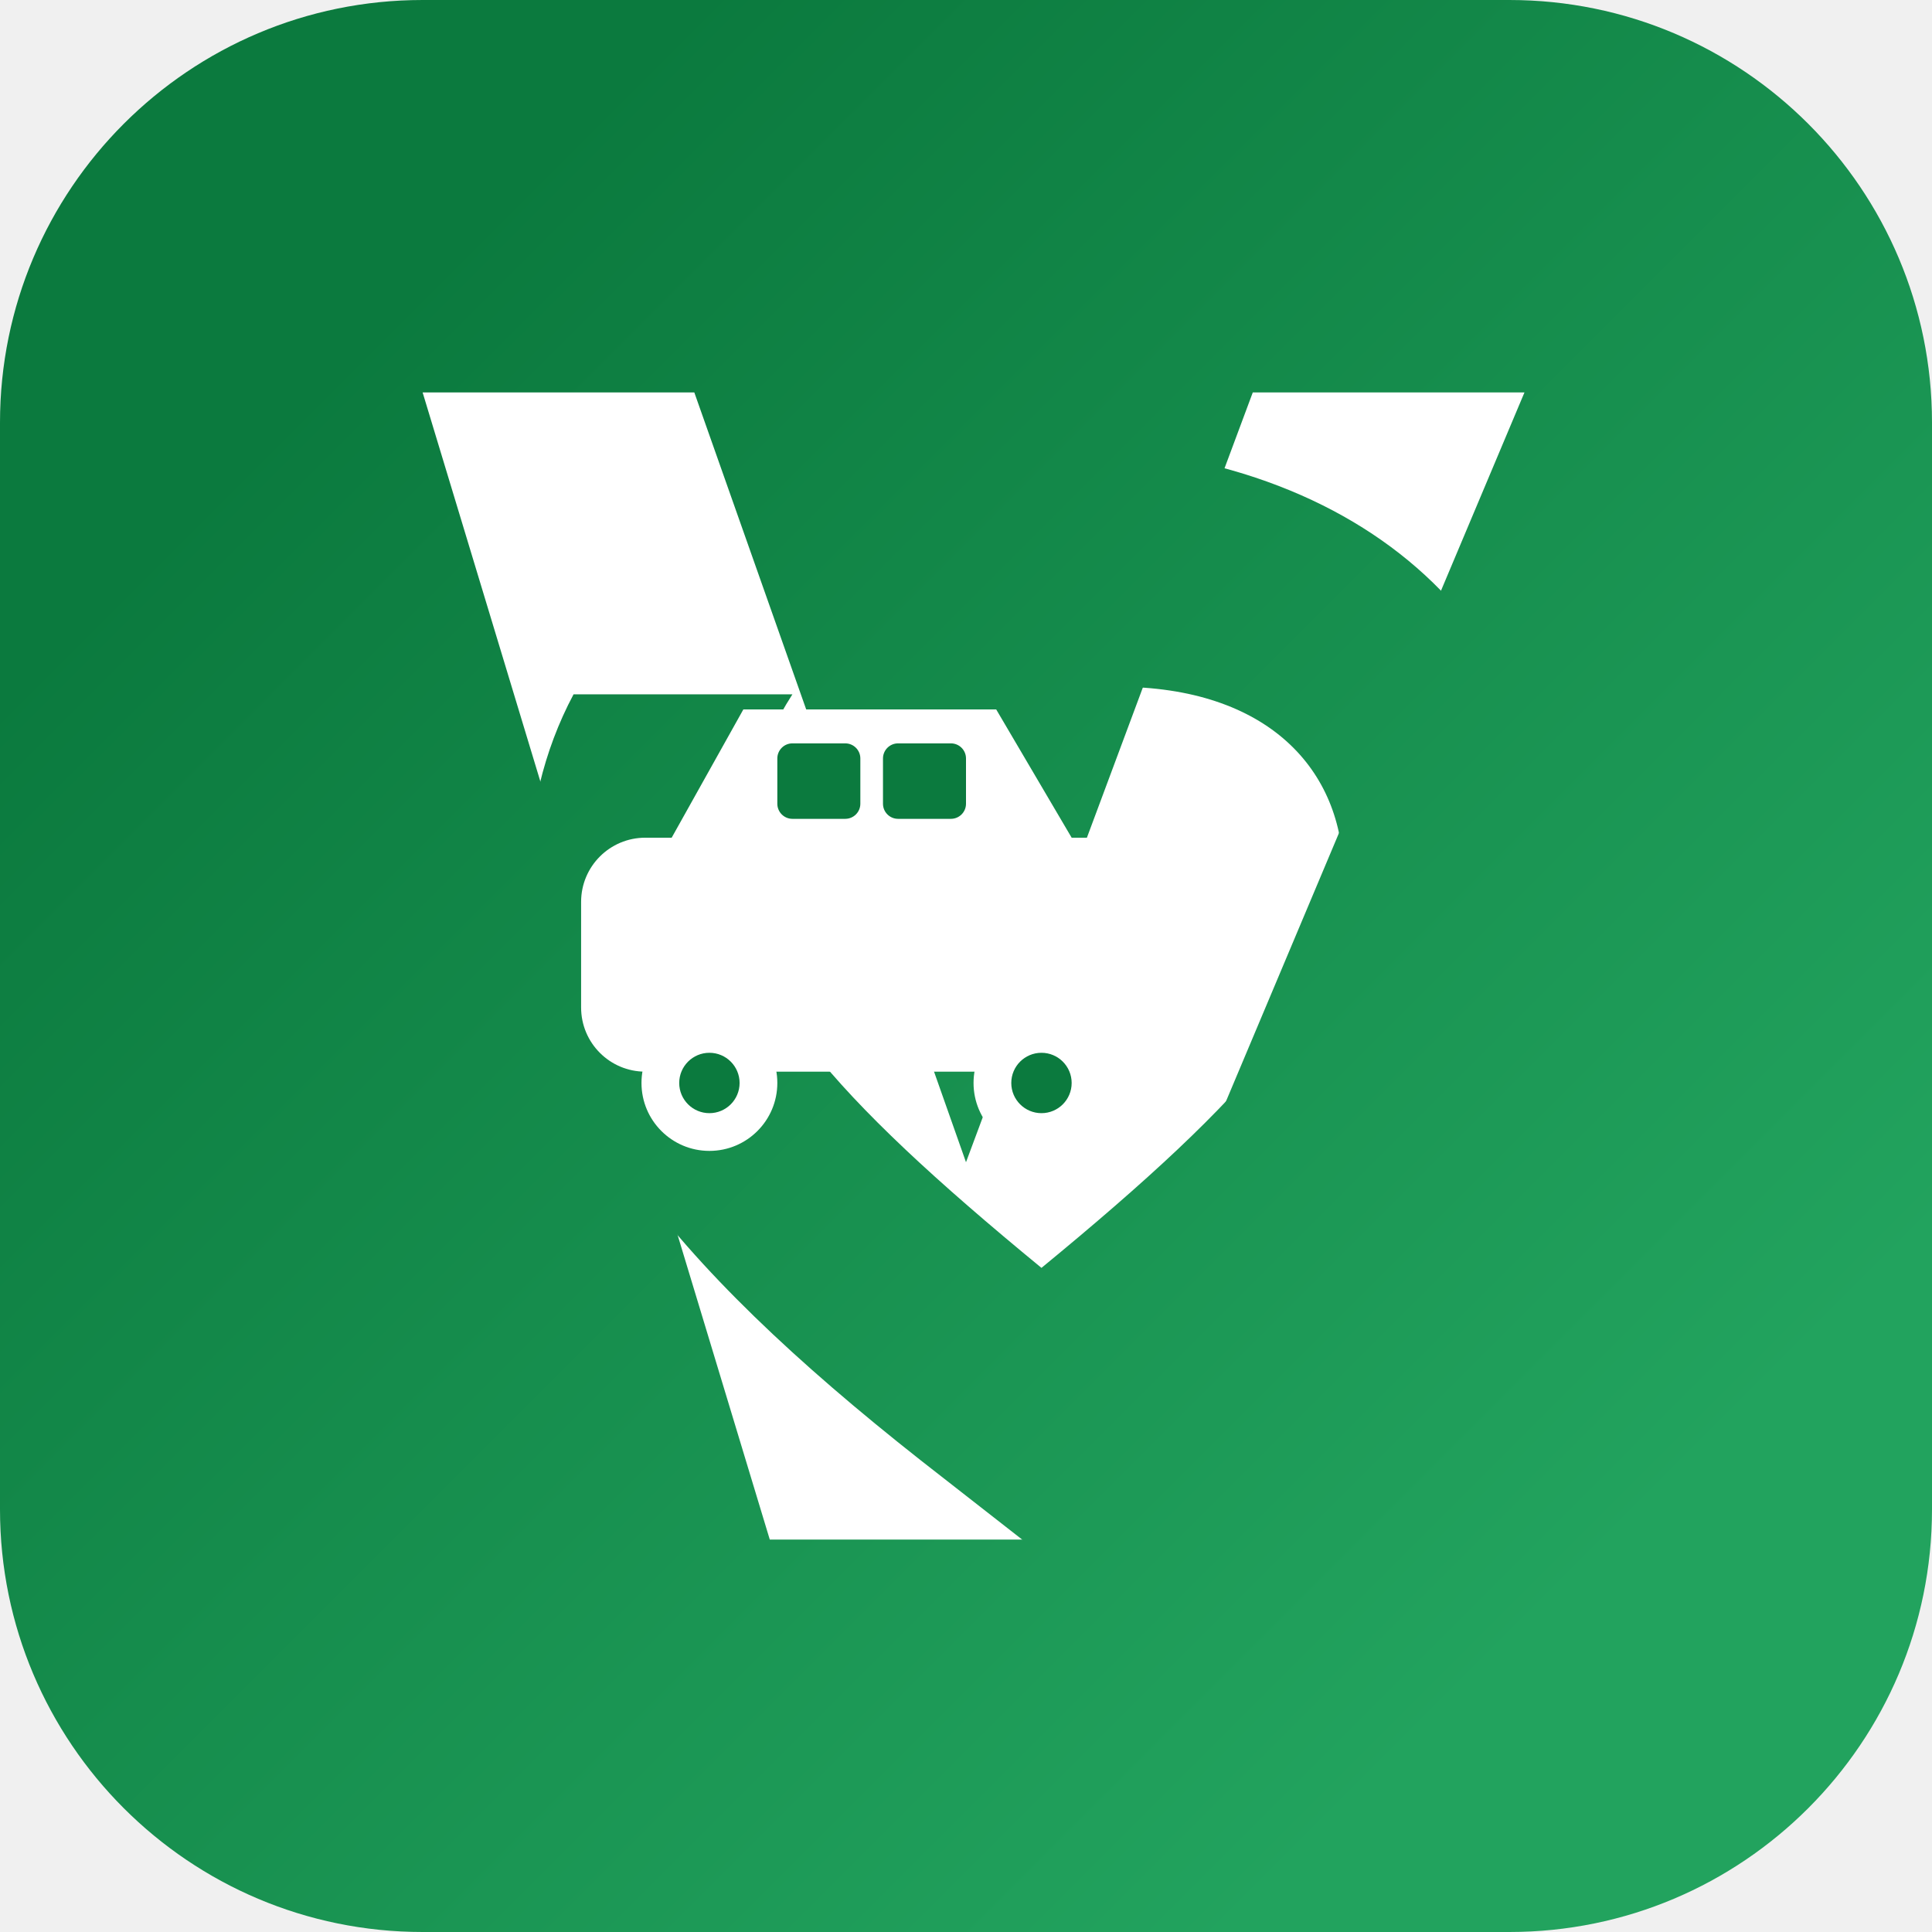
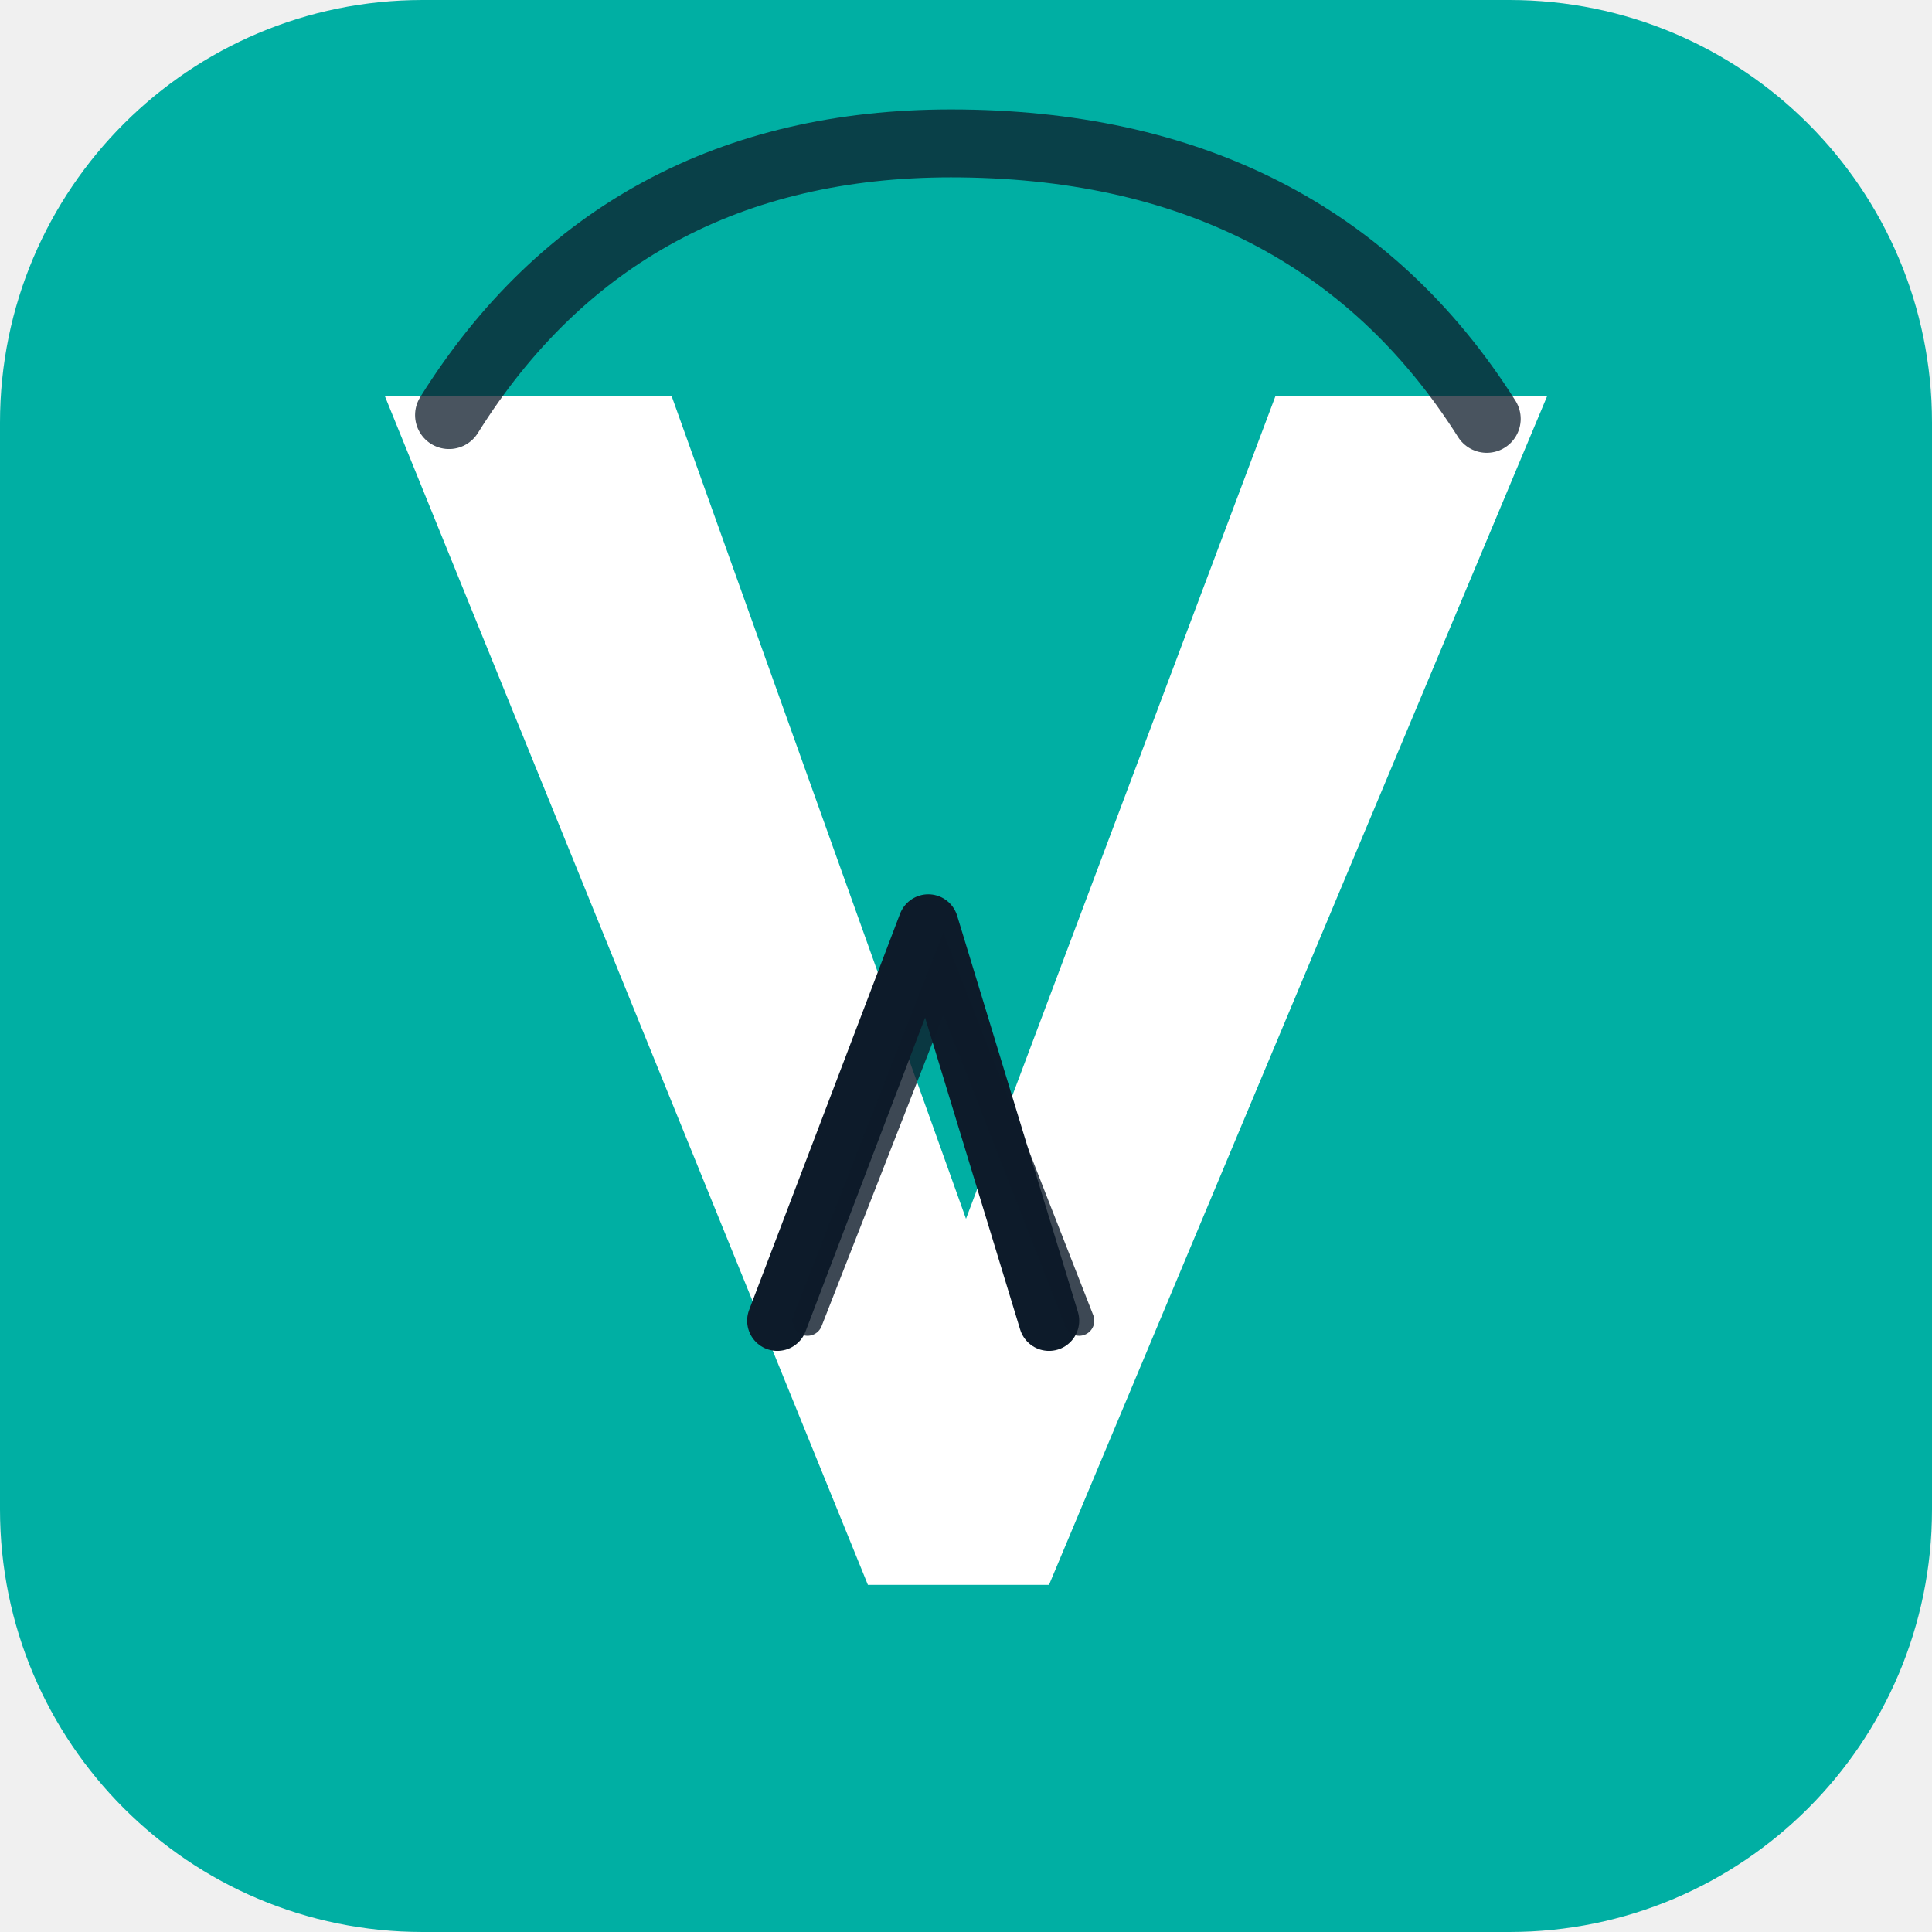
<svg xmlns="http://www.w3.org/2000/svg" viewBox="0 0 512 512" role="img" aria-label="VOYNU Saarthi">
  <defs>
-     <linearGradient id="g" x1="92" y1="92" x2="420" y2="420" gradientUnits="userSpaceOnUse">
-       <stop stop-color="#0B7A3E" />
-       <stop offset="1" stop-color="#22A35E" />
+     <linearGradient id="brand" x1="90" y1="420" x2="420" y2="90" gradientUnits="userSpaceOnUse">
+       <stop stop-color="#00B4A6" />
+       <stop offset="1" stop-color="#2563EB" />
    </linearGradient>
  </defs>
-   <rect width="512" height="512" rx="112" fill="url(#g)" />
-   <path d="M112 104h72l72 204 76-204h72L276 408h-72z" fill="#fff" />
-   <path d="M276 118c84 0 136 48 136 116 0 55-38 101-104 153l-32 25-32-25c-66-52-104-98-104-153 0-18 4-35 12-50h58c-9 14-14 30-14 48 0 30 24 58 80 104 56-46 80-74 80-104 0-28-20-50-60-50z" fill="url(#g)" />
-   <g transform="translate(154 184)">
-     <rect x="0" y="38" width="154" height="62" rx="17" fill="#fff" />
-     <path d="M24 38 43 4h67l20 34z" fill="#fff" />
-     <rect x="52" y="13" width="22" height="20" rx="4" fill="#0B7A3E" />
-     <rect x="80" y="13" width="22" height="20" rx="4" fill="#0B7A3E" />
-     <circle cx="34" cy="103" r="18" fill="#fff" />
-     <circle cx="122" cy="103" r="18" fill="#fff" />
-     <circle cx="34" cy="103" r="8" fill="#0B7A3E" />
-     <circle cx="122" cy="103" r="8" fill="#0B7A3E" />
-   </g>
+   <rect width="512" height="512" rx="112" fill="#00AFA3" />
+   <path d="M102 105h76l78 218 82-218h72L278 420h-48z" fill="#fff" />
+   <path d="M119 110c30-48 75-72 133-72 63 0 111 24 142 73" fill="none" stroke="#0D1B2A" stroke-opacity=".75" stroke-width="18" stroke-linecap="round" />
+   <path d="M206 350 246 245 278 350" fill="none" stroke="#0D1B2A" stroke-width="16" stroke-linecap="round" stroke-linejoin="round" />
+   <path d="M214 350 250 258 286 350" fill="none" stroke="#0D1B2A" stroke-opacity=".8" stroke-width="8" stroke-linecap="round" />
</svg>
